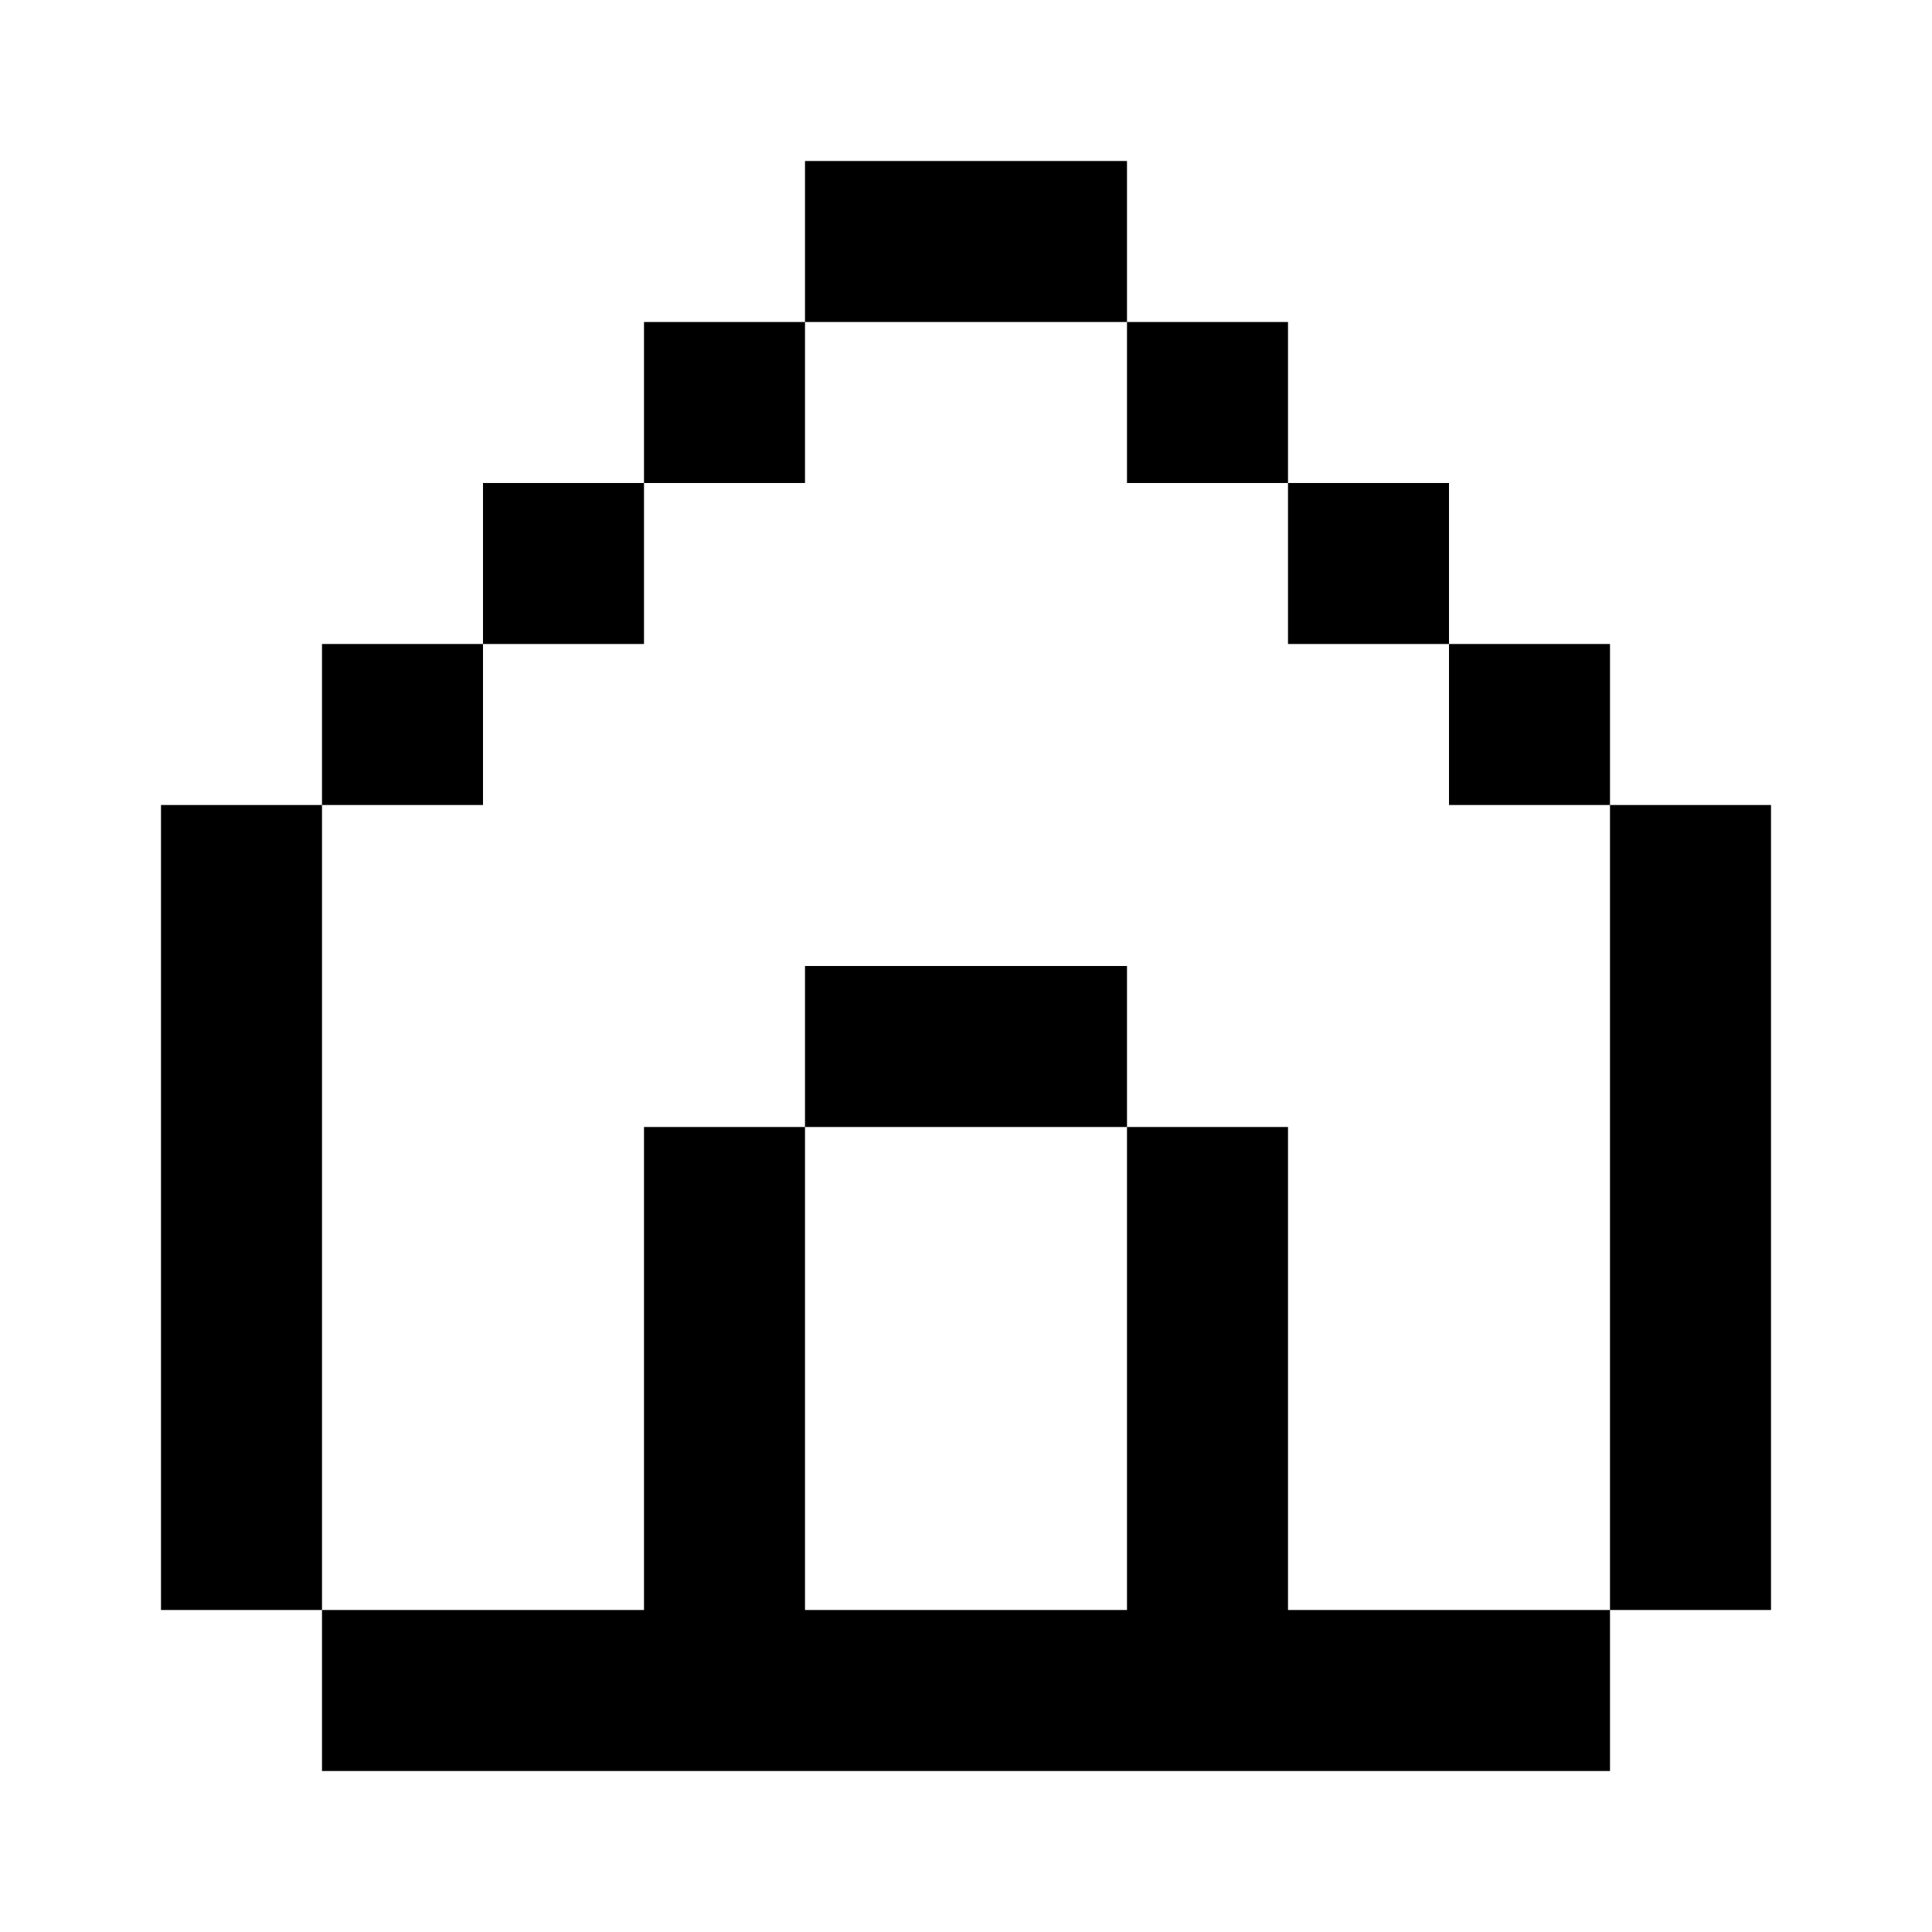
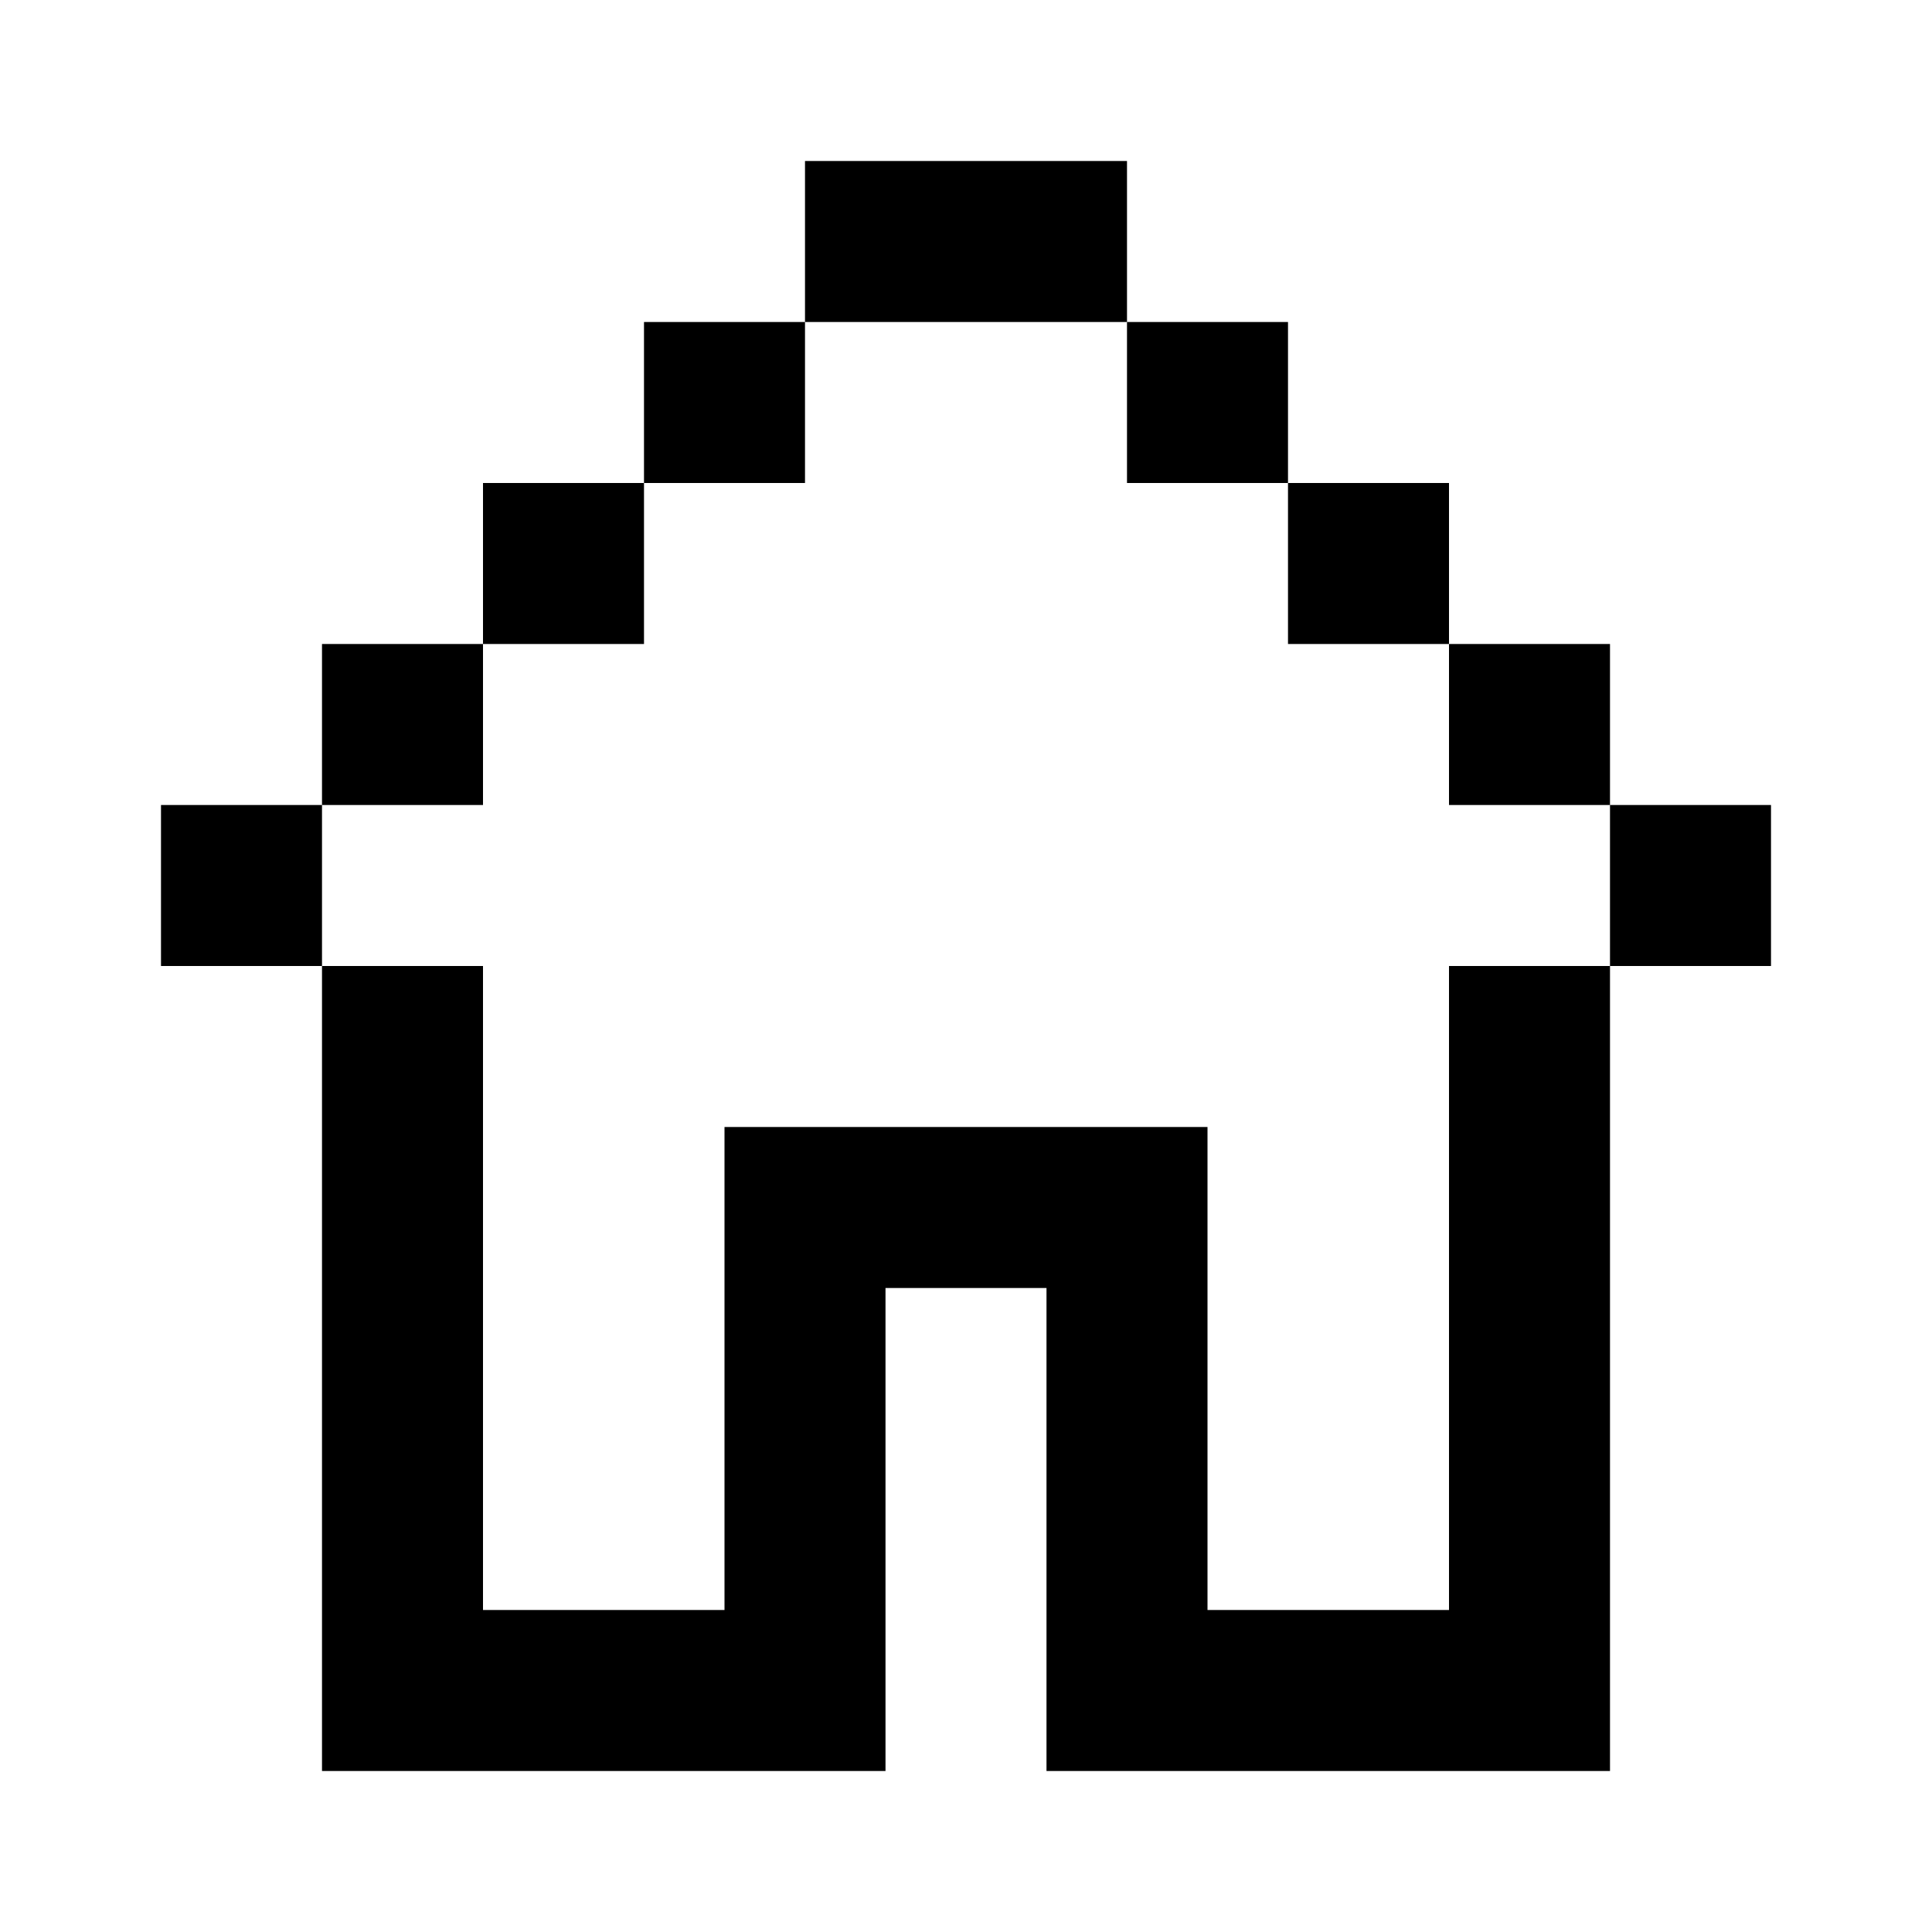
- <svg xmlns="http://www.w3.org/2000/svg" width="24" height="24" fill="currentColor" viewBox="0 0 24 24">
-   <path d="M4 20h16v2H4zm16-10h2v10h-2zM2 10h2v10H2zm2-2h2v2H4zm2-2h2v2H6zm2-2h2v2H8zm2-2h4v2h-4zm4 2h2v2h-2zm2 2h2v2h-2zm2 2h2v2h-2zM8 14h2v6H8zm2-2h4v2h-4zm4 2h2v6h-2z" />
+ <svg xmlns="http://www.w3.org/2000/svg" fill="none" viewBox="0 0 24 24">
+   <path d="M14 2h-4v2H8v2H6v2H4v2H2v2h2v10h7v-6h2v6h7V12h2v-2h-2V8h-2V6h-2V4h-2V2zm0 2v2h2v2h2v2h2v2h-2v8h-3v-6H9v6H6v-8H4v-2h2V8h2V6h2V4h4z" fill="currentColor" />
</svg>
